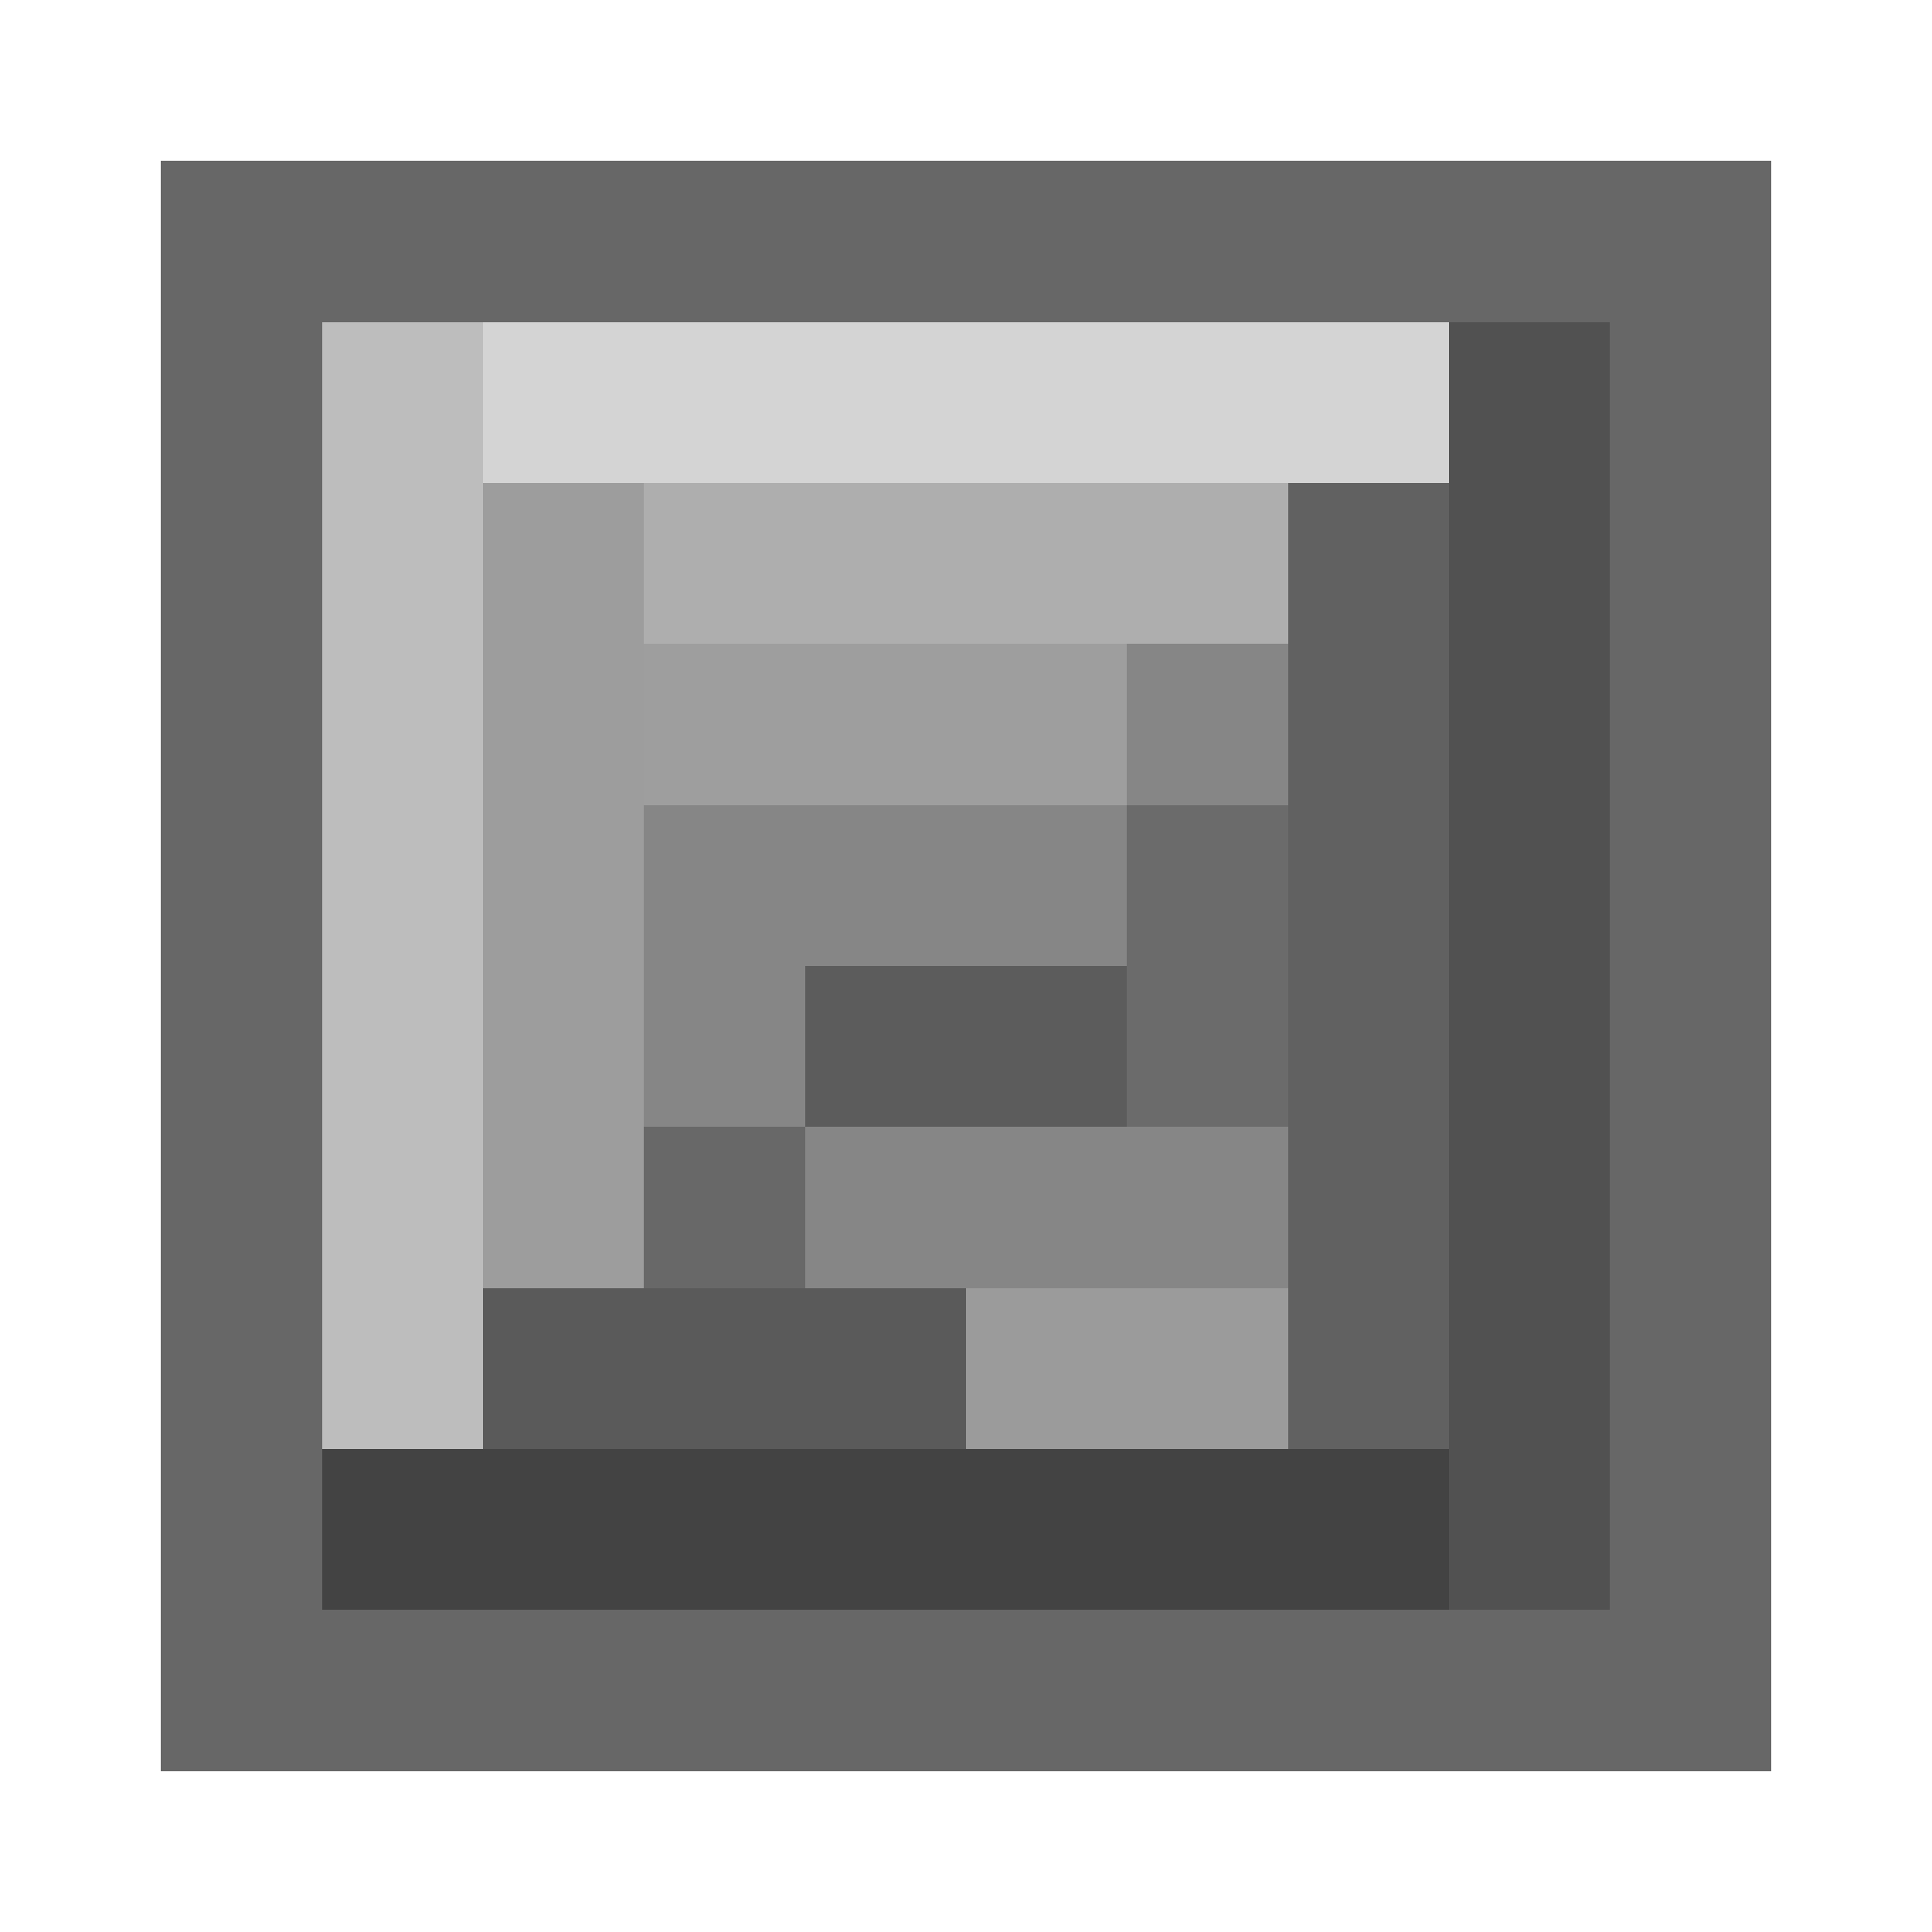
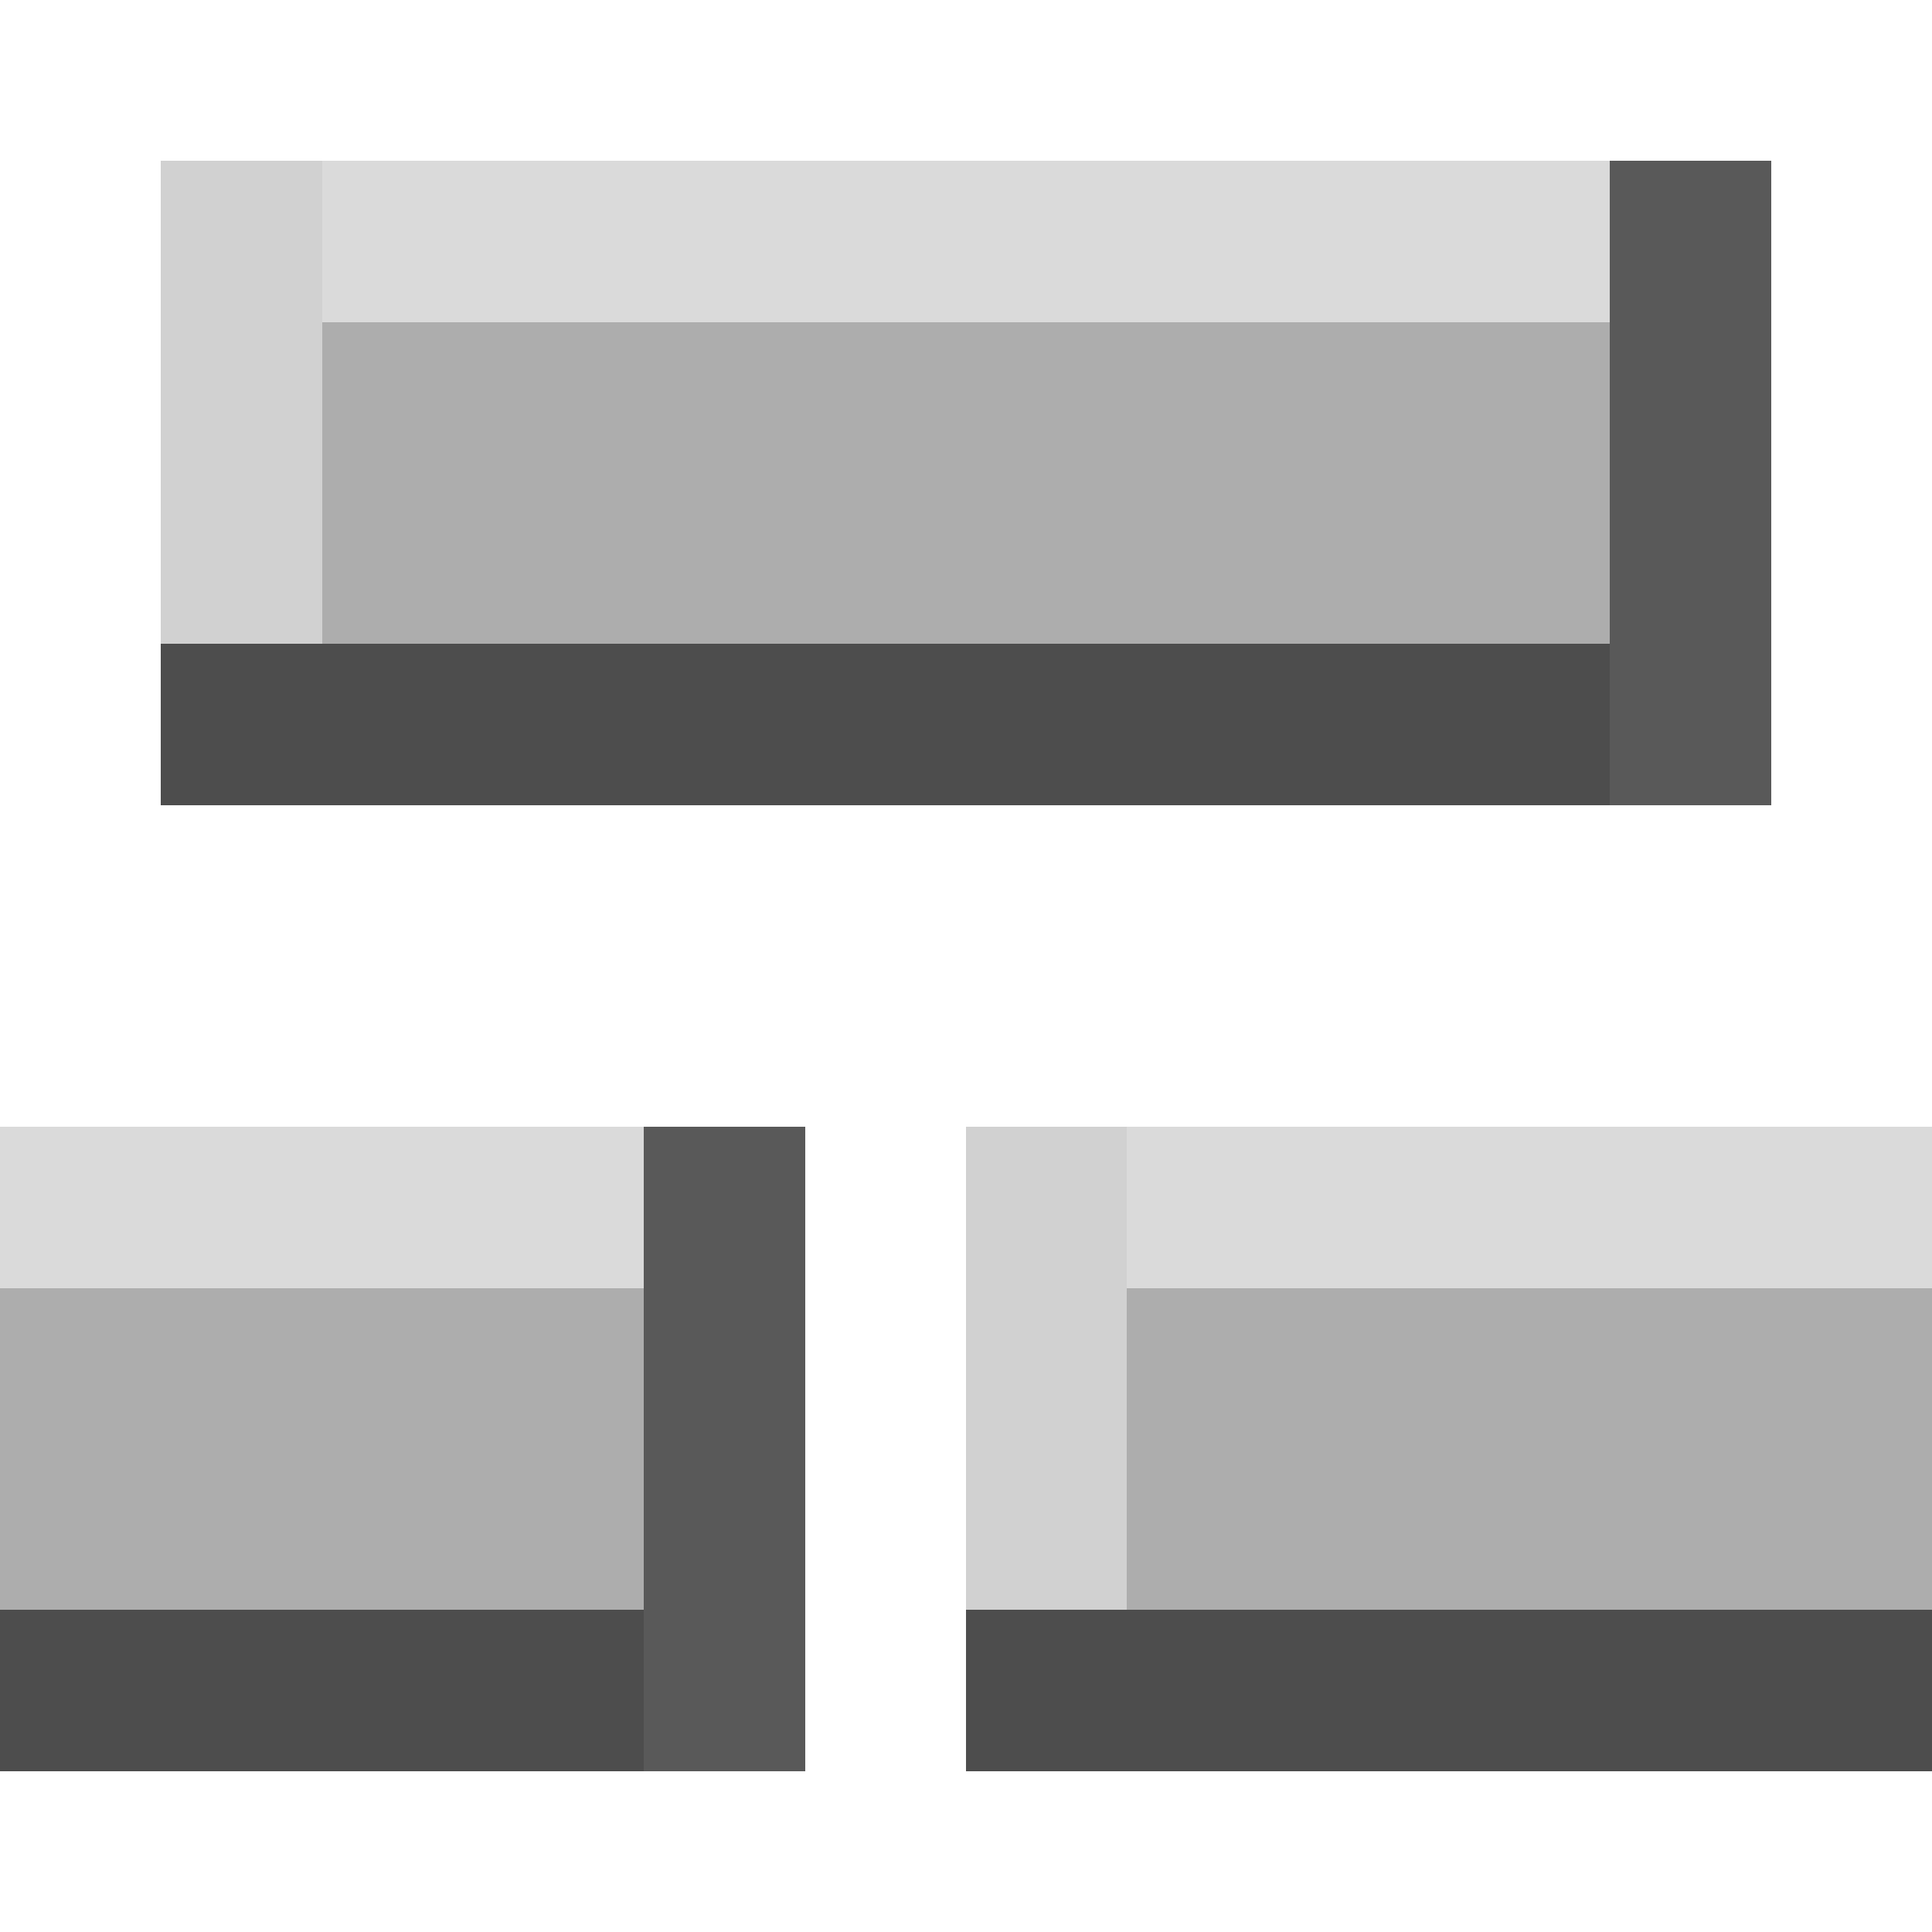
- <svg xmlns="http://www.w3.org/2000/svg" viewBox="0 0 12 12" width="12" height="12" shape-rendering="crispEdges" data-design="nomad-bricks-v136" data-style="pixel">
-   <rect x="1" y="1" width="10" height="10" fill="rgb(103,103,103)" />
-   <rect x="2" y="2" width="8" height="8" fill="rgb(159,159,159)" />
-   <rect x="2" y="2" width="8" height="1" fill="rgb(212,212,212)" />
-   <rect x="2" y="2" width="1" height="8" fill="rgb(189,189,189)" />
-   <rect x="2" y="9" width="8" height="1" fill="rgb(67,67,67)" />
-   <rect x="9" y="2" width="1" height="8" fill="rgb(81,81,81)" />
-   <rect x="3" y="3" width="6" height="6" fill="rgb(134,134,134)" />
-   <rect x="3" y="3" width="6" height="1" fill="rgb(174,174,174)" />
-   <rect x="3" y="3" width="1" height="6" fill="rgb(157,157,157)" />
-   <rect x="3" y="8" width="6" height="1" fill="rgb(90,90,90)" />
-   <rect x="8" y="3" width="1" height="6" fill="rgb(97,97,97)" />
-   <rect x="4" y="4" width="3" height="1" fill="rgb(158,158,158)" />
-   <rect x="5" y="6" width="2" height="1" fill="rgb(92,92,92)" />
-   <rect x="4" y="7" width="1" height="1" fill="rgb(104,104,104)" />
-   <rect x="7" y="5" width="1" height="2" fill="rgb(107,107,107)" />
-   <rect x="6" y="8" width="2" height="1" fill="rgb(155,155,155)" />
+ <svg xmlns="http://www.w3.org/2000/svg" viewBox="0 0 12 12" width="12" height="12" shape-rendering="crispEdges" data-design="nomad-bricks-v137" data-style="pixel">
+   <rect x="1" y="1" width="10" height="4" fill="rgb(173,173,173)" />
+   <rect x="1" y="1" width="10" height="1" fill="rgb(218,218,218)" />
+   <rect x="1" y="1" width="1" height="4" fill="rgb(209,209,209)" />
+   <rect x="1" y="4" width="10" height="1" fill="rgb(77,77,77)" />
+   <rect x="10" y="1" width="1" height="4" fill="rgb(89,89,89)" />
+   <rect x="-4" y="7" width="9" height="4" fill="rgb(173,173,173)" />
+   <rect x="-4" y="7" width="9" height="1" fill="rgb(218,218,218)" />
+   <rect x="-4" y="7" width="1" height="4" fill="rgb(209,209,209)" />
+   <rect x="-4" y="10" width="9" height="1" fill="rgb(77,77,77)" />
+   <rect x="4" y="7" width="1" height="4" fill="rgb(89,89,89)" />
+   <rect x="6" y="7" width="9" height="4" fill="rgb(173,173,173)" />
+   <rect x="6" y="7" width="9" height="1" fill="rgb(218,218,218)" />
+   <rect x="6" y="7" width="1" height="4" fill="rgb(209,209,209)" />
+   <rect x="6" y="10" width="9" height="1" fill="rgb(77,77,77)" />
+   <rect x="14" y="7" width="1" height="4" fill="rgb(89,89,89)" />
</svg>
